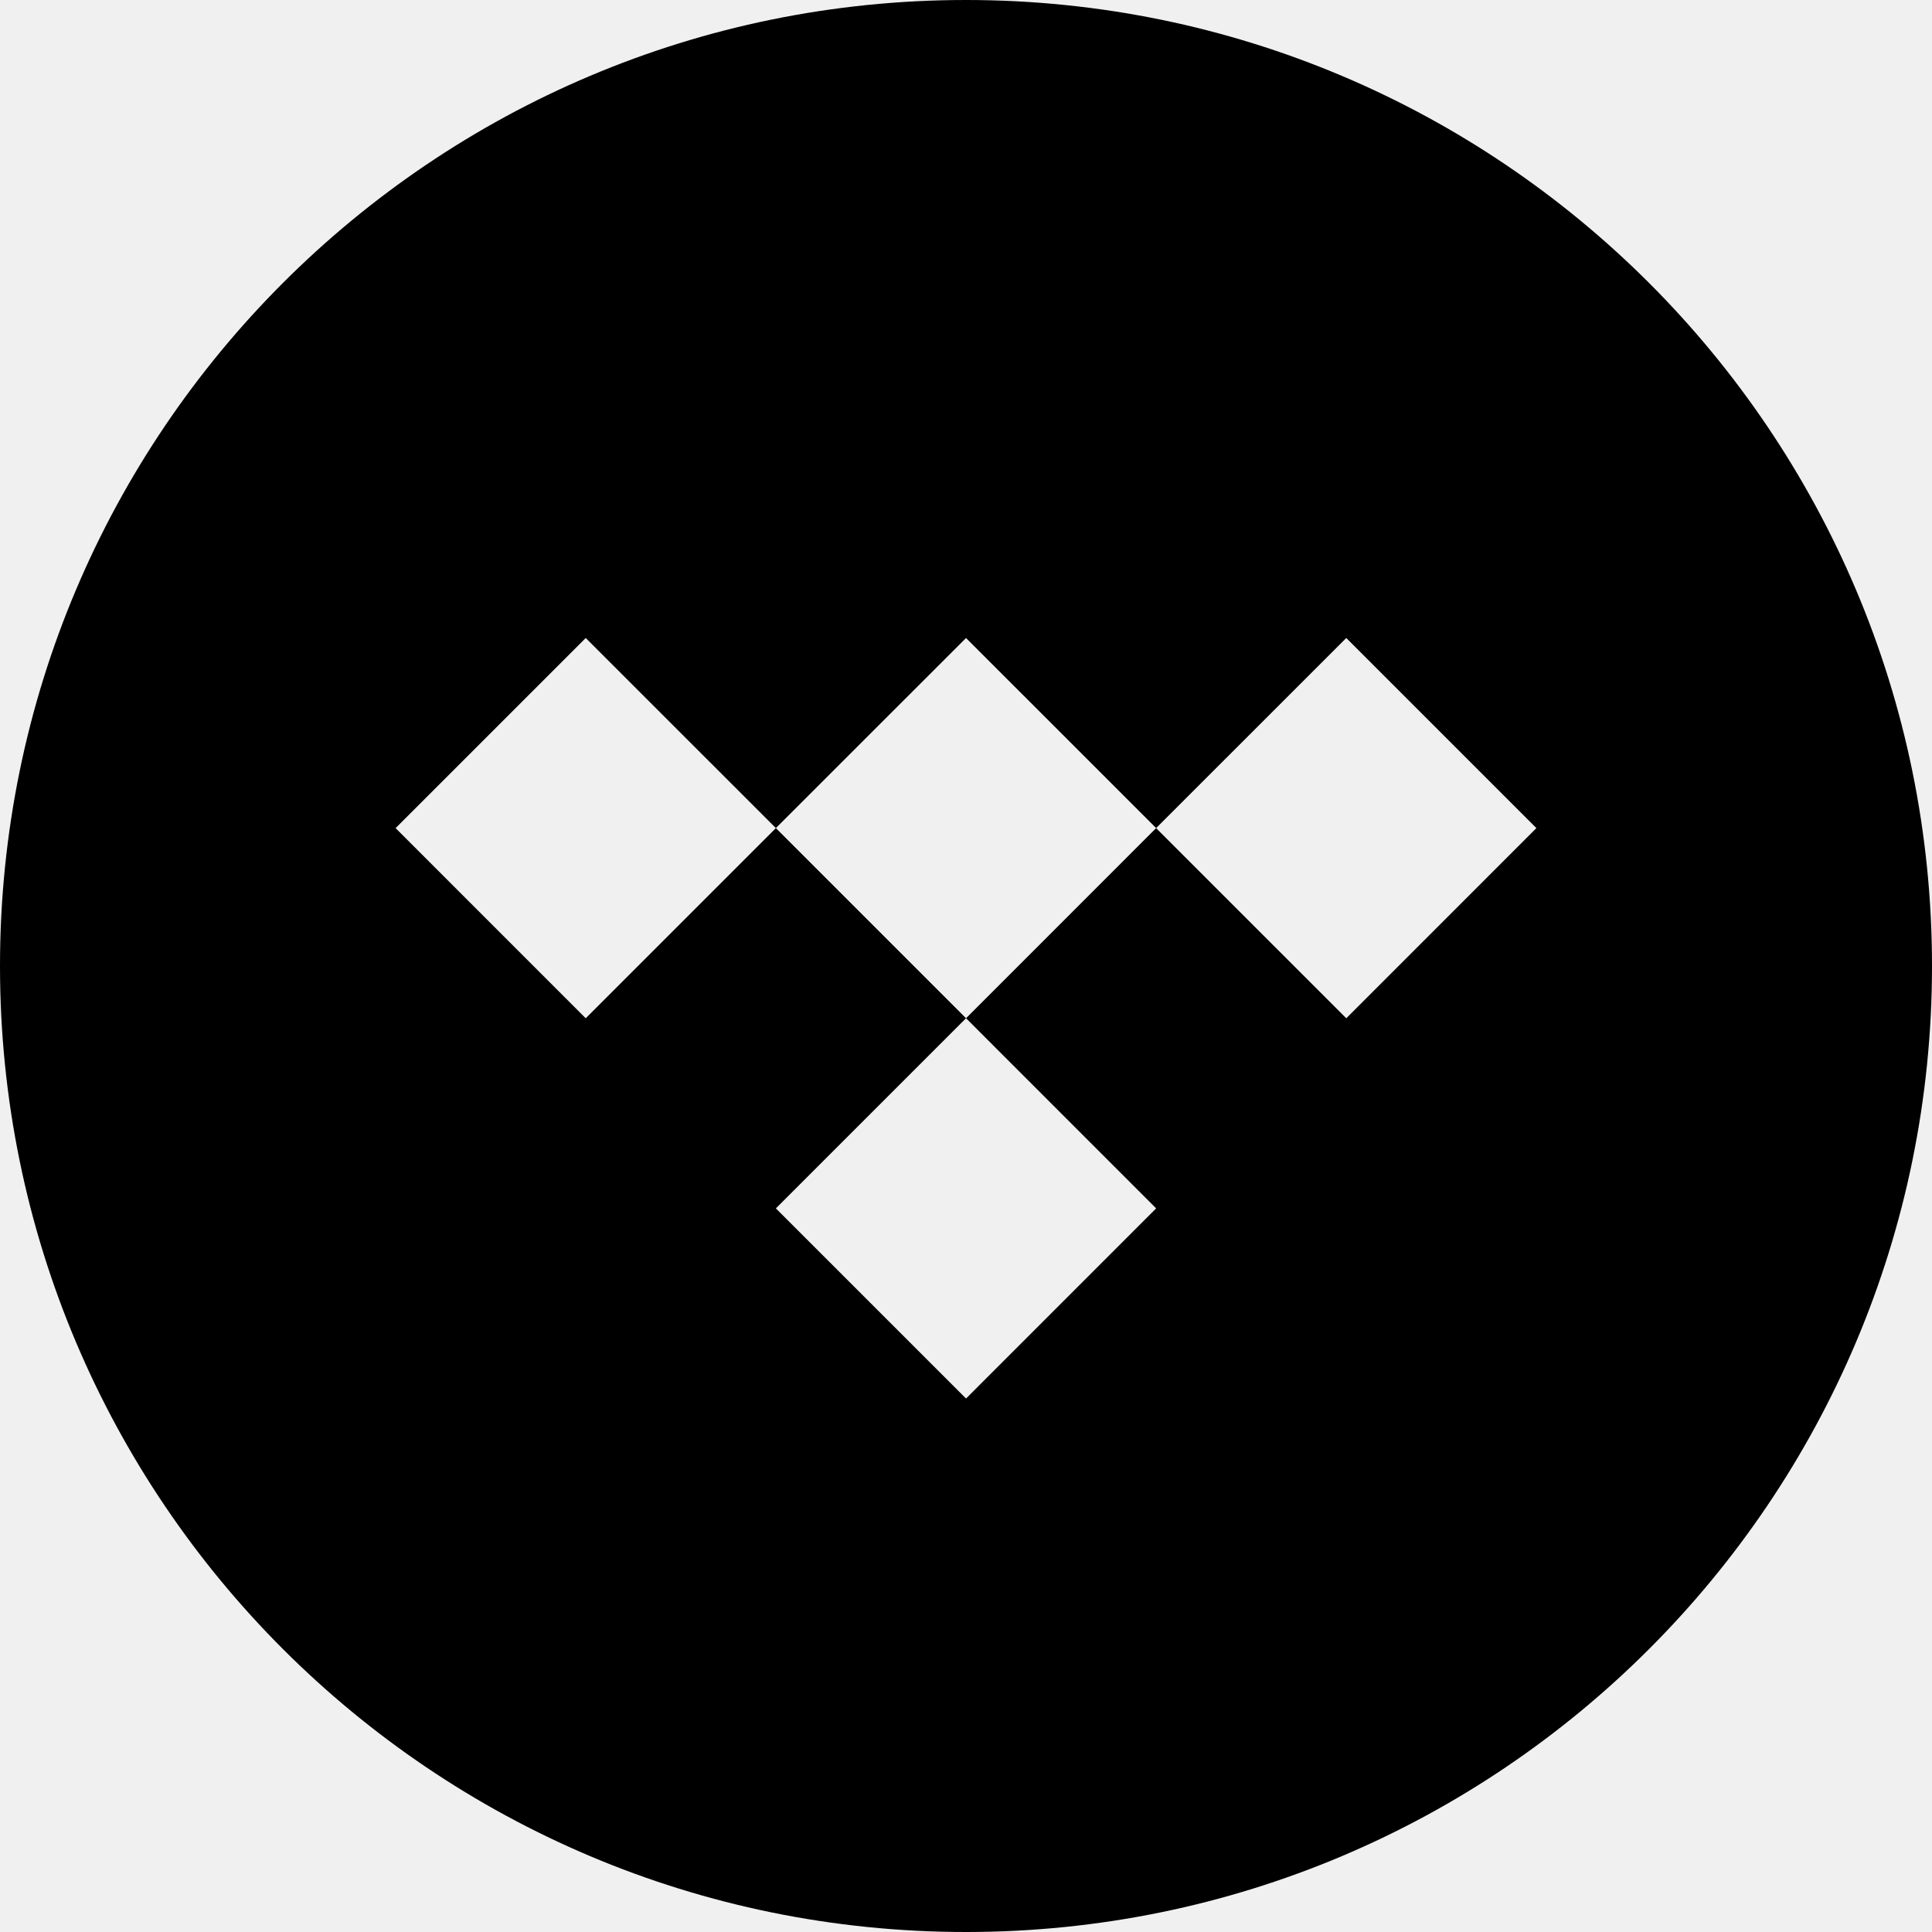
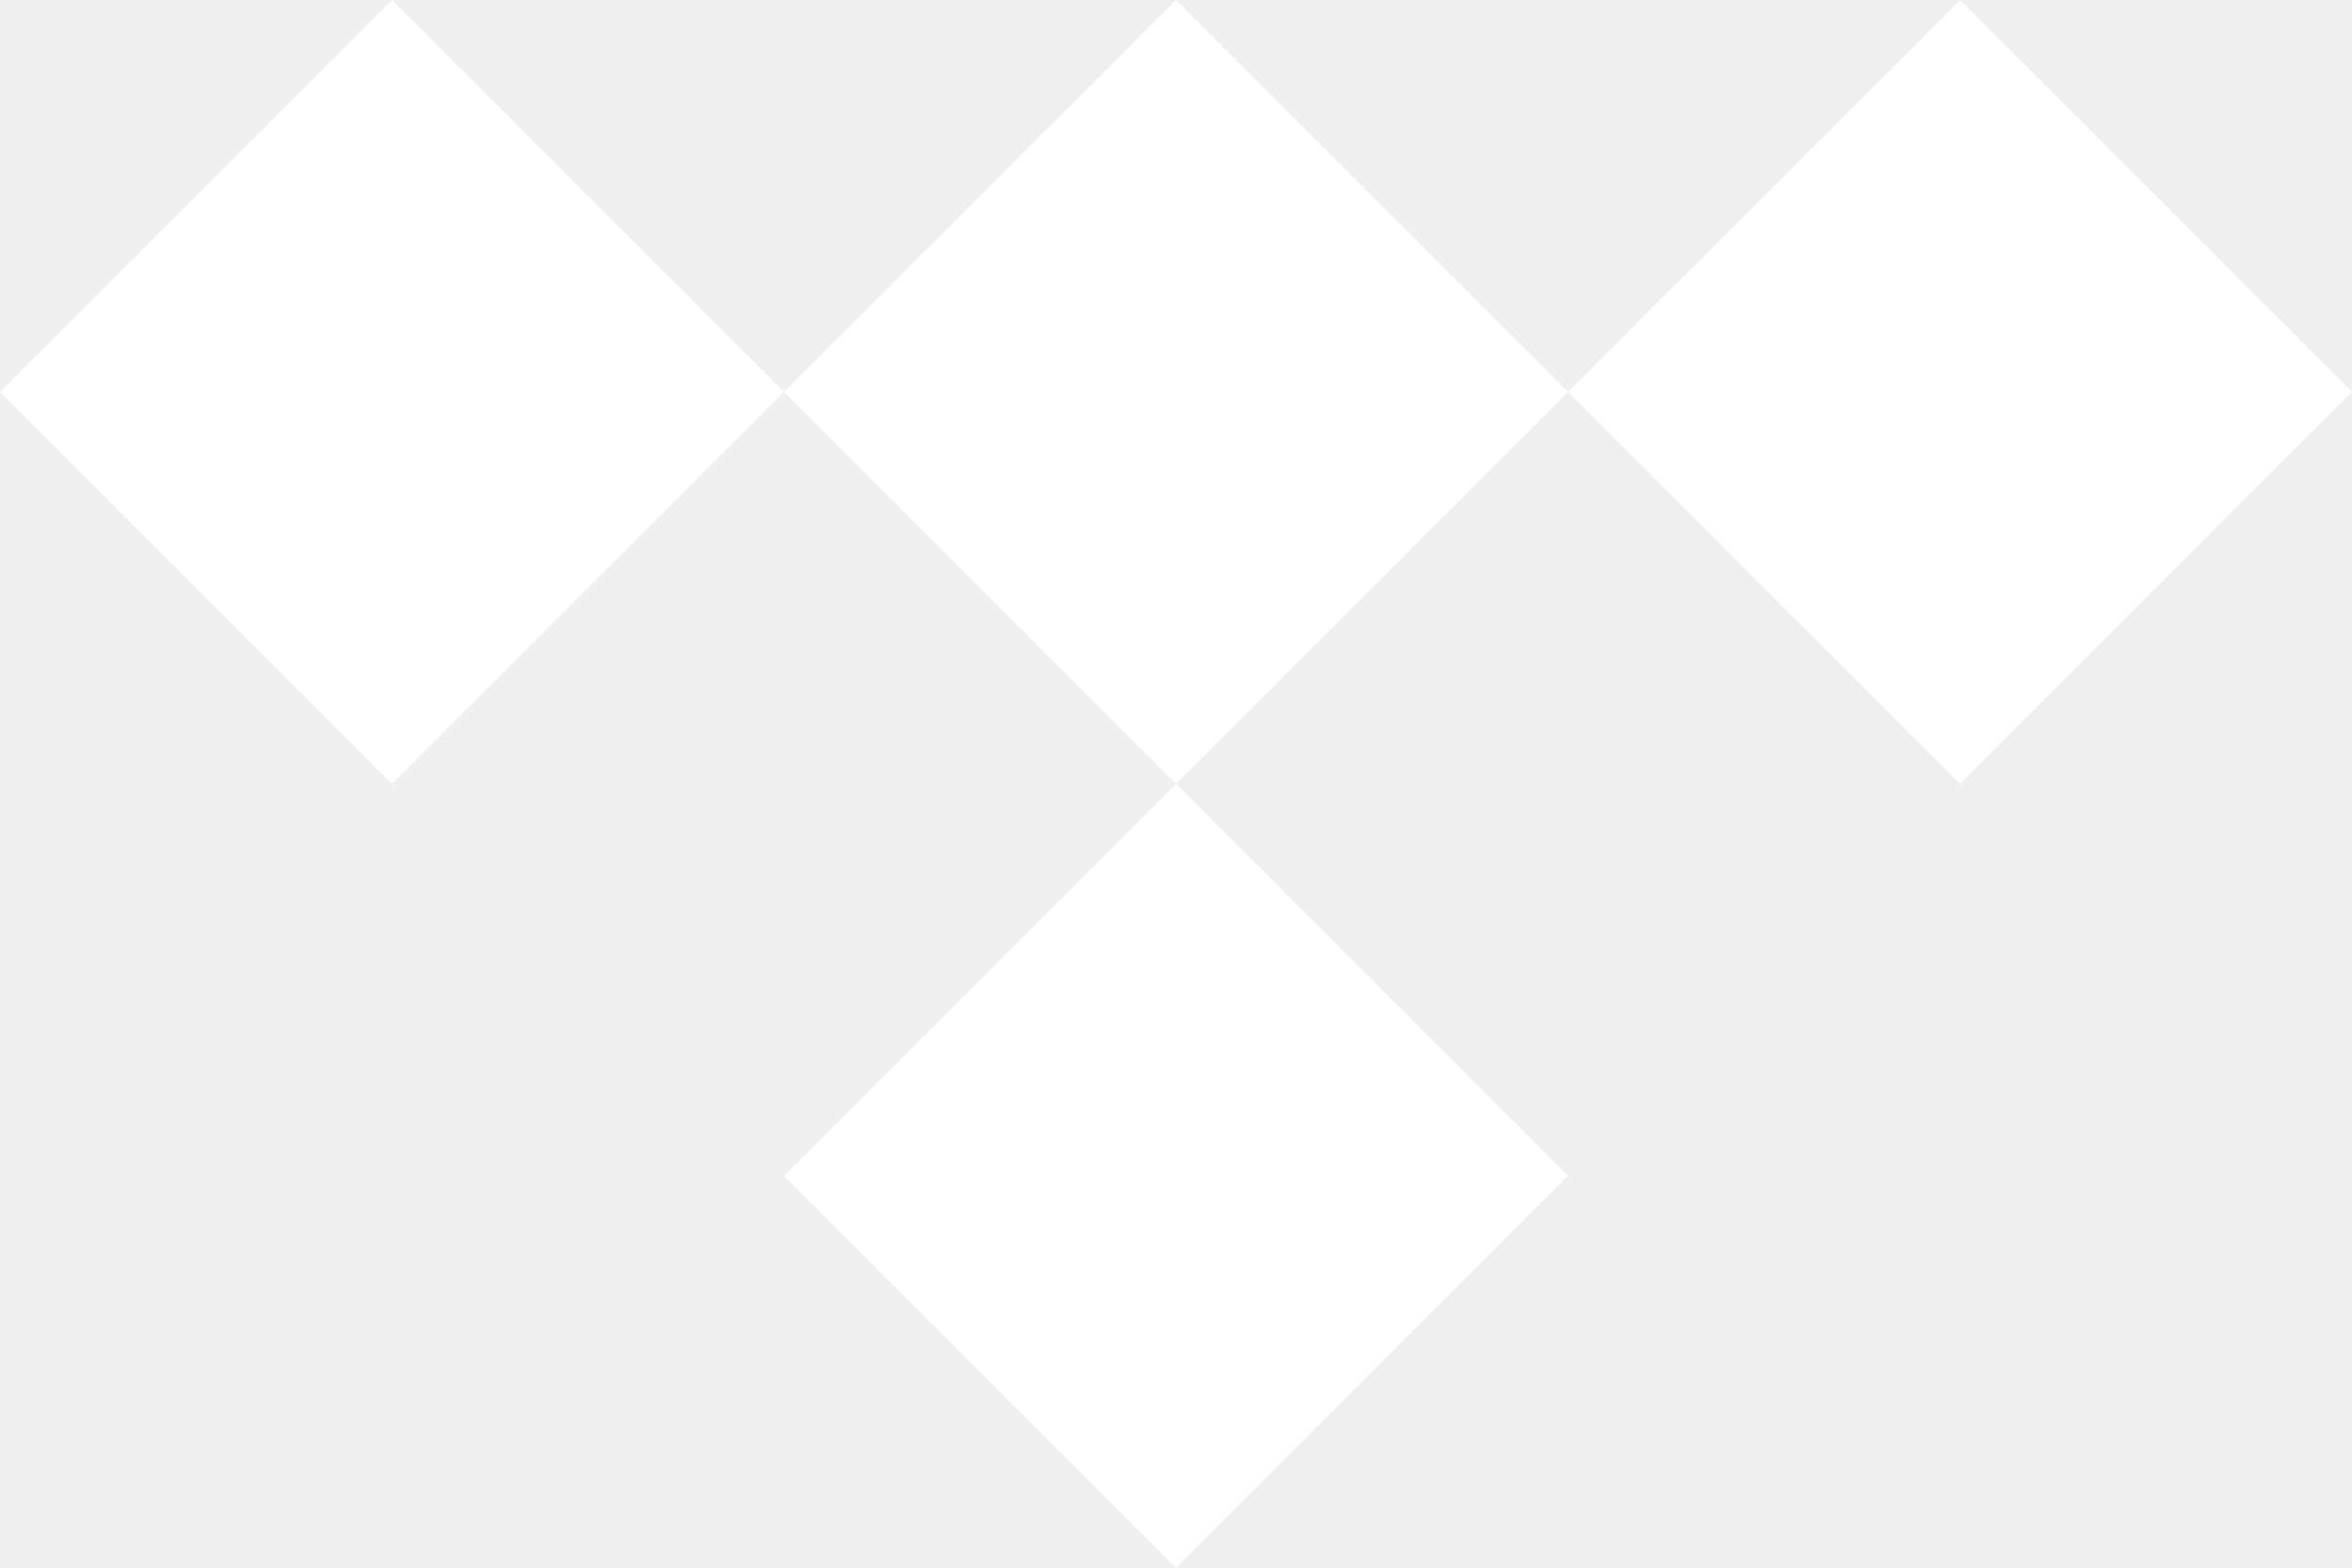
- <svg xmlns="http://www.w3.org/2000/svg" shape-rendering="geometricPrecision" text-rendering="geometricPrecision" image-rendering="optimizeQuality" fill-rule="evenodd" clip-rule="evenodd" viewBox="0 0 512 512">
-   <path d="M256 0c141.385 0 256 114.615 256 256S397.385 512 256 512 0 397.385 0 256 114.615 0 256 0zm50.384 219.459l-50.372 50.383 50.379 50.391-50.382 50.393-50.395-50.393 50.393-50.389-50.393-50.39 50.395-50.372 50.38 50.369 50.389-50.375 50.382 50.382-50.382 50.392-50.394-50.391zm-100.767-.001l-50.392 50.392-50.385-50.392 50.385-50.382 50.392 50.382z" />
+ <svg xmlns="http://www.w3.org/2000/svg" version="1.1" xml:space="preserve" viewBox="31.99 187.98 936.03 624.04">
+   <defs>
+ </defs>
+   <g transform="matrix(5.2407 0 0 5.2407 500.0032 500.0021)" id="251604">
+     <g style="">
+       <g transform="matrix(6.2943 0 0 -6.2943 0.0014 -29.7683)" id="869873">
+         <path style="stroke: none; stroke-width: 1; stroke-dasharray: none; stroke-linecap: butt; stroke-dashoffset: 0; stroke-linejoin: miter; stroke-miterlimit: 4; is-custom-font: none; font-file-url: none; fill: white; fill-rule: nonzero; opacity: 1;" transform=" translate(4.7295, 0.001)" d="m 0 0 l -4.729 -4.73 L -9.459 0 l 4.73 4.728 Z" stroke-linecap="round" />
+       </g>
+       <g transform="matrix(6.2943 0 0 -6.2943 0.0014 29.7656)" id="756993">
+         <path style="stroke: none; stroke-width: 1; stroke-dasharray: none; stroke-linecap: butt; stroke-dashoffset: 0; stroke-linejoin: miter; stroke-miterlimit: 4; is-custom-font: none; font-file-url: none; fill: white; fill-rule: nonzero; opacity: 1;" transform=" translate(4.7295, 0)" d="m 0 0 l -4.729 -4.73 L -9.459 0 l 4.73 4.73 Z" stroke-linecap="round" />
+       </g>
+       <g transform="matrix(6.2943 0 0 -6.2943 -59.5356 -29.769)" id="87521">
+         <path style="stroke: none; stroke-width: 1; stroke-dasharray: none; stroke-linecap: butt; stroke-dashoffset: 0; stroke-linejoin: miter; stroke-miterlimit: 4; is-custom-font: none; font-file-url: none; fill: white; fill-rule: nonzero; opacity: 1;" transform=" translate(4.7295, 0.0005)" d="m 0 0 l -4.73 -4.73 L -9.459 0 l 4.729 4.729 Z" stroke-linecap="round" />
+       </g>
+       <g transform="matrix(6.2943 0 0 -6.2943 59.5352 -29.769)" id="549218">
+         <path style="stroke: none; stroke-width: 1; stroke-dasharray: none; stroke-linecap: butt; stroke-dashoffset: 0; stroke-linejoin: miter; stroke-miterlimit: 4; is-custom-font: none; font-file-url: none; fill: white; fill-rule: nonzero; opacity: 1;" transform=" translate(4.7295, 0.0005)" d="m 0 0 l -4.729 -4.73 L -9.459 0 l 4.73 4.729 Z" stroke-linecap="round" />
+       </g>
+     </g>
+   </g>
</svg>
